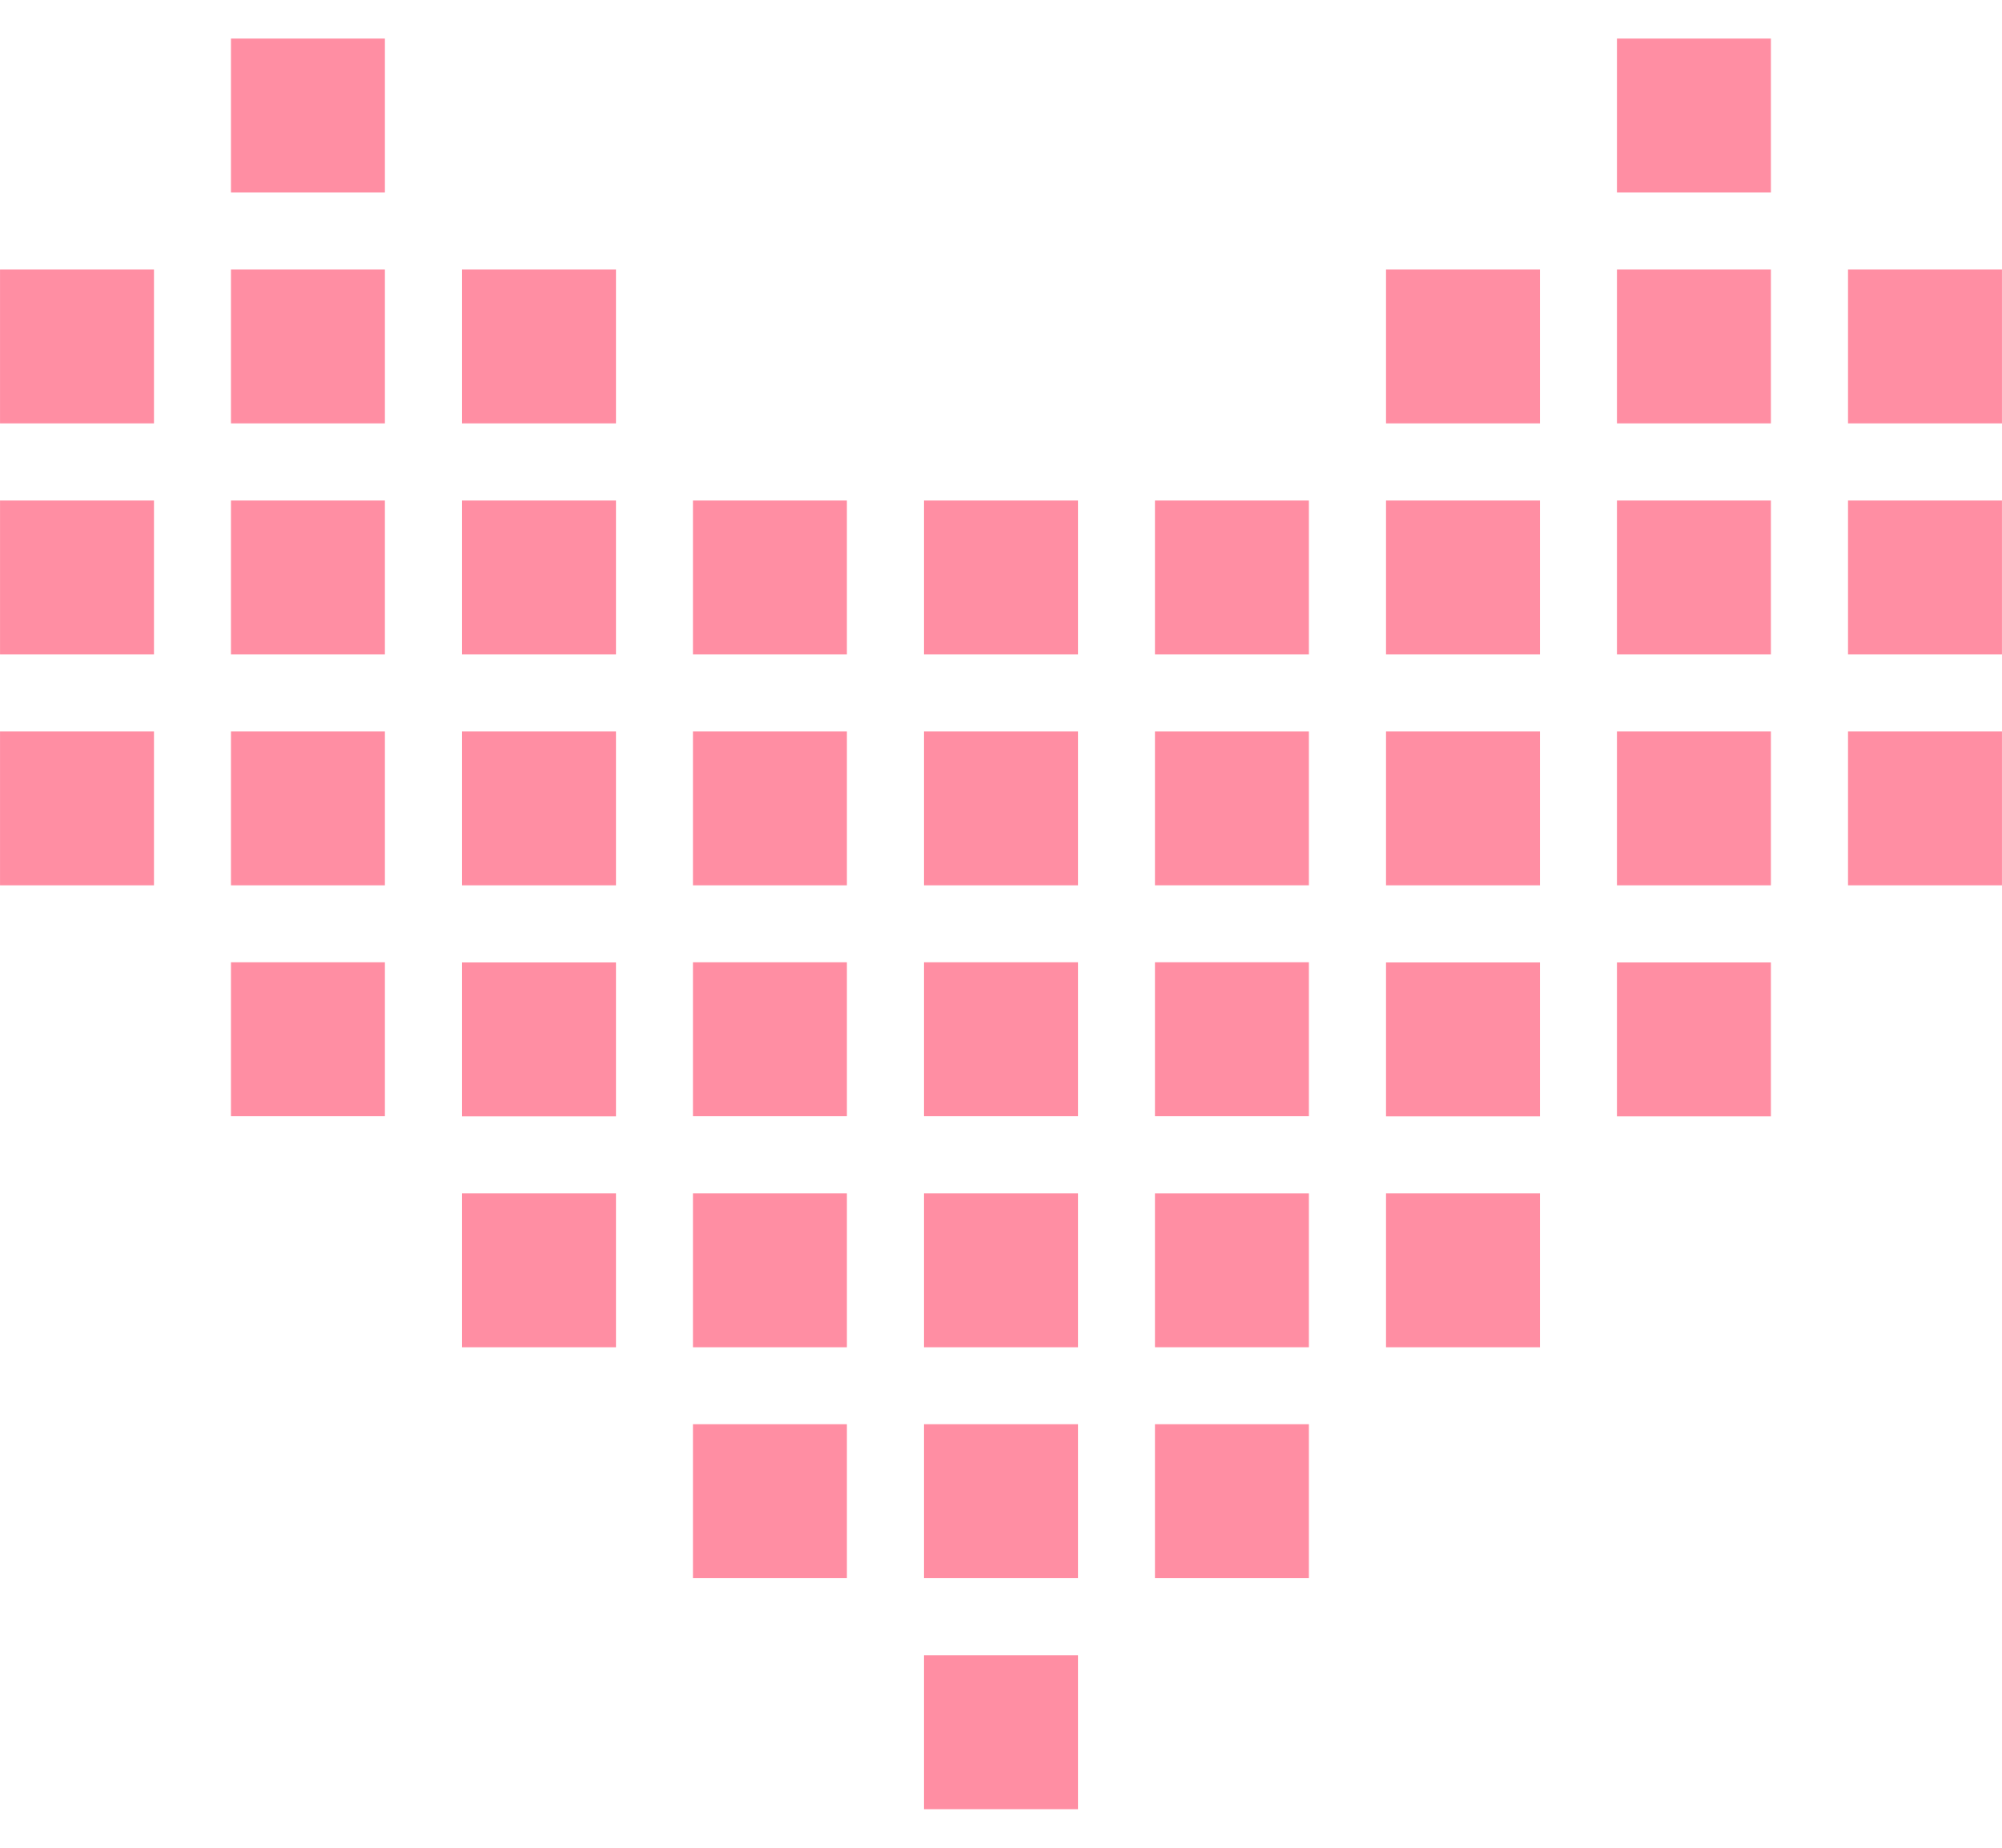
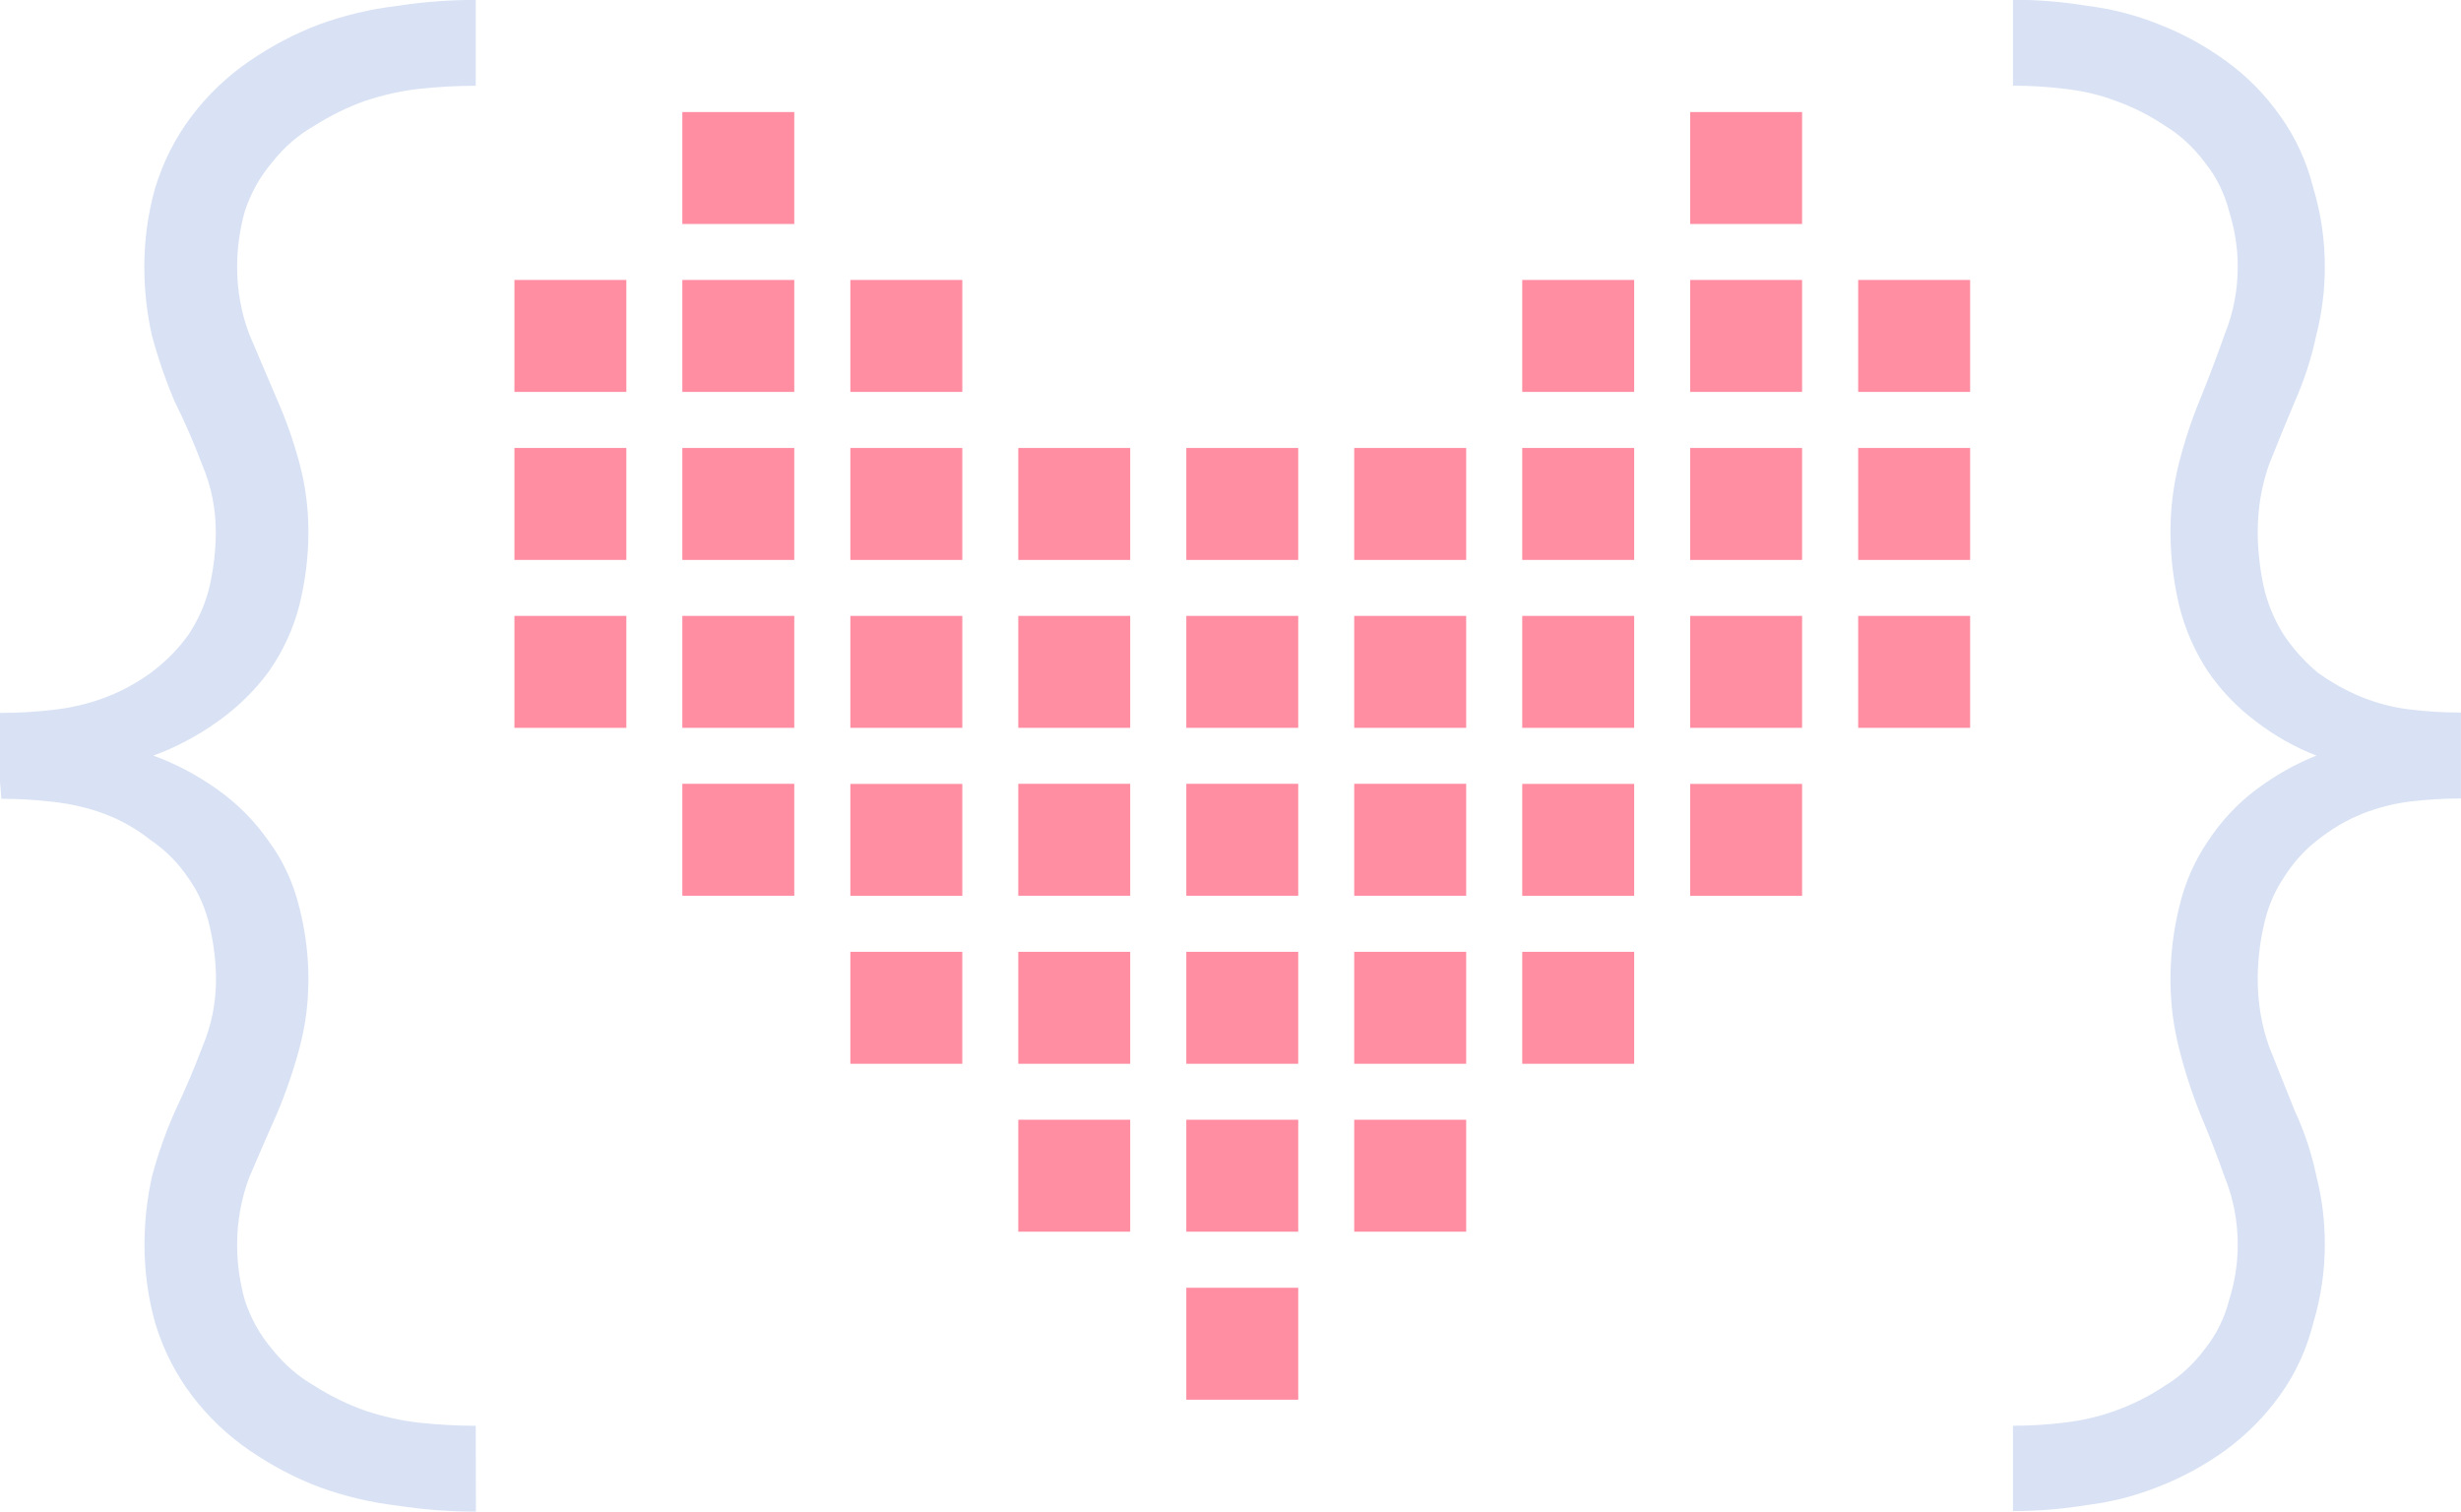
- <svg xmlns="http://www.w3.org/2000/svg" width="52" height="48" viewBox="0 0 13.758 12.7" version="1.1" id="svg1491">
+ <svg xmlns="http://www.w3.org/2000/svg" width="52.092" height="32" viewBox="0 0 13.783 8.467" version="1.1" id="svg1491">
  <defs id="defs1485" />
-   <g id="layer1" transform="translate(0,-284.3)">
-     <rect style="fill:#ff8ea3;fill-opacity:1;stroke:none;stroke-width:1.191;stroke-linejoin:round;stroke-miterlimit:4;stroke-dasharray:none;stroke-opacity:1" id="rect2038" width="1.058" height="1.058" x="1.587" y="284.565" rx="2.4295268e-06" ry="2.4295268e-06" />
-     <rect style="fill:#ff8ea3;fill-opacity:1;stroke:none;stroke-width:1.191;stroke-linejoin:round;stroke-miterlimit:4;stroke-dasharray:none;stroke-opacity:1" id="rect2038-3" width="1.058" height="1.058" x="1.9233703e-07" y="286.152" rx="2.4295268e-06" ry="2.4295268e-06" />
-     <rect style="fill:#ff8ea3;fill-opacity:1;stroke:none;stroke-width:1.191;stroke-linejoin:round;stroke-miterlimit:4;stroke-dasharray:none;stroke-opacity:1" id="rect2038-6" width="1.058" height="1.058" x="1.587" y="286.152" rx="2.4295268e-06" ry="2.4295268e-06" />
-     <rect style="fill:#ff8ea3;fill-opacity:1;stroke:none;stroke-width:1.191;stroke-linejoin:round;stroke-miterlimit:4;stroke-dasharray:none;stroke-opacity:1" id="rect2038-7" width="1.058" height="1.058" x="1.587" y="287.74" rx="2.4295268e-06" ry="2.4295268e-06" />
-     <rect style="fill:#ff8ea3;fill-opacity:1;stroke:none;stroke-width:1.191;stroke-linejoin:round;stroke-miterlimit:4;stroke-dasharray:none;stroke-opacity:1" id="rect2038-5" width="1.058" height="1.058" x="1.587" y="289.327" rx="2.4295268e-06" ry="2.4295268e-06" />
-     <rect style="fill:#ff8ea3;fill-opacity:1;stroke:none;stroke-width:1.191;stroke-linejoin:round;stroke-miterlimit:4;stroke-dasharray:none;stroke-opacity:1" id="rect2038-35" width="1.058" height="1.058" x="1.587" y="290.914" rx="2.4295268e-06" ry="2.4295268e-06" />
-     <rect style="fill:#ff8ea3;fill-opacity:1;stroke:none;stroke-width:1.191;stroke-linejoin:round;stroke-miterlimit:4;stroke-dasharray:none;stroke-opacity:1" id="rect2038-62" width="1.058" height="1.058" x="-6.1035527e-10" y="287.74" rx="2.4295268e-06" ry="2.4295268e-06" />
-     <rect style="fill:#ff8ea3;fill-opacity:1;stroke:none;stroke-width:1.191;stroke-linejoin:round;stroke-miterlimit:4;stroke-dasharray:none;stroke-opacity:1" id="rect2038-9" width="1.058" height="1.058" x="-6.1035527e-10" y="289.327" rx="2.4295268e-06" ry="2.4295268e-06" />
-     <rect style="fill:#ff8ea3;fill-opacity:1;stroke:none;stroke-width:1.191;stroke-linejoin:round;stroke-miterlimit:4;stroke-dasharray:none;stroke-opacity:1" id="rect2038-2" width="1.058" height="1.058" x="3.175" y="286.152" rx="2.4295268e-06" ry="2.4295268e-06" />
-     <rect style="fill:#ff8ea3;fill-opacity:1;stroke:none;stroke-width:1.191;stroke-linejoin:round;stroke-miterlimit:4;stroke-dasharray:none;stroke-opacity:1" id="rect2038-6-7" width="1.058" height="1.058" x="3.175" y="287.74" rx="2.4295268e-06" ry="2.4295268e-06" />
-     <rect style="fill:#ff8ea3;fill-opacity:1;stroke:none;stroke-width:1.191;stroke-linejoin:round;stroke-miterlimit:4;stroke-dasharray:none;stroke-opacity:1" id="rect2038-7-0" width="1.058" height="1.058" x="3.175" y="289.327" rx="2.4295268e-06" ry="2.4295268e-06" />
-     <rect style="fill:#ff8ea3;fill-opacity:1;stroke:none;stroke-width:1.191;stroke-linejoin:round;stroke-miterlimit:4;stroke-dasharray:none;stroke-opacity:1" id="rect2038-5-9" width="1.058" height="1.058" x="3.175" y="290.915" rx="2.4295268e-06" ry="2.4295268e-06" />
-     <rect style="fill:#ff8ea3;fill-opacity:1;stroke:none;stroke-width:1.191;stroke-linejoin:round;stroke-miterlimit:4;stroke-dasharray:none;stroke-opacity:1" id="rect2038-35-3" width="1.058" height="1.058" x="3.175" y="292.502" rx="2.4295268e-06" ry="2.4295268e-06" />
-     <rect style="fill:#ff8ea3;fill-opacity:1;stroke:none;stroke-width:1.191;stroke-linejoin:round;stroke-miterlimit:4;stroke-dasharray:none;stroke-opacity:1" id="rect2038-1" width="1.058" height="1.058" x="4.762" y="287.74" rx="2.4295268e-06" ry="2.4295268e-06" />
-     <rect style="fill:#ff8ea3;fill-opacity:1;stroke:none;stroke-width:1.191;stroke-linejoin:round;stroke-miterlimit:4;stroke-dasharray:none;stroke-opacity:1" id="rect2038-6-2" width="1.058" height="1.058" x="4.762" y="289.327" rx="2.4295268e-06" ry="2.4295268e-06" />
-     <rect style="fill:#ff8ea3;fill-opacity:1;stroke:none;stroke-width:1.191;stroke-linejoin:round;stroke-miterlimit:4;stroke-dasharray:none;stroke-opacity:1" id="rect2038-7-9" width="1.058" height="1.058" x="4.762" y="290.914" rx="2.4295268e-06" ry="2.4295268e-06" />
-     <rect style="fill:#ff8ea3;fill-opacity:1;stroke:none;stroke-width:1.191;stroke-linejoin:round;stroke-miterlimit:4;stroke-dasharray:none;stroke-opacity:1" id="rect2038-5-3" width="1.058" height="1.058" x="4.762" y="292.502" rx="2.4295268e-06" ry="2.4295268e-06" />
-     <rect style="fill:#ff8ea3;fill-opacity:1;stroke:none;stroke-width:1.191;stroke-linejoin:round;stroke-miterlimit:4;stroke-dasharray:none;stroke-opacity:1" id="rect2038-35-1" width="1.058" height="1.058" x="4.762" y="294.089" rx="2.4295268e-06" ry="2.4295268e-06" />
-     <rect style="fill:#ff8ea3;fill-opacity:1;stroke:none;stroke-width:1.191;stroke-linejoin:round;stroke-miterlimit:4;stroke-dasharray:none;stroke-opacity:1" id="rect2038-94" width="1.058" height="1.058" x="6.35" y="287.74" rx="2.4295268e-06" ry="2.4295268e-06" />
-     <rect style="fill:#ff8ea3;fill-opacity:1;stroke:none;stroke-width:1.191;stroke-linejoin:round;stroke-miterlimit:4;stroke-dasharray:none;stroke-opacity:1" id="rect2038-6-78" width="1.058" height="1.058" x="6.35" y="289.327" rx="2.4295268e-06" ry="2.4295268e-06" />
-     <rect style="fill:#ff8ea3;fill-opacity:1;stroke:none;stroke-width:1.191;stroke-linejoin:round;stroke-miterlimit:4;stroke-dasharray:none;stroke-opacity:1" id="rect2038-7-4" width="1.058" height="1.058" x="6.35" y="290.914" rx="2.4295268e-06" ry="2.4295268e-06" />
-     <rect style="fill:#ff8ea3;fill-opacity:1;stroke:none;stroke-width:1.191;stroke-linejoin:round;stroke-miterlimit:4;stroke-dasharray:none;stroke-opacity:1" id="rect2038-5-5" width="1.058" height="1.058" x="6.35" y="292.502" rx="2.4295268e-06" ry="2.4295268e-06" />
-     <rect style="fill:#ff8ea3;fill-opacity:1;stroke:none;stroke-width:1.191;stroke-linejoin:round;stroke-miterlimit:4;stroke-dasharray:none;stroke-opacity:1" id="rect2038-35-0" width="1.058" height="1.058" x="6.35" y="294.089" rx="2.4295268e-06" ry="2.4295268e-06" />
-     <rect style="fill:#ff8ea3;fill-opacity:1;stroke:none;stroke-width:1.191;stroke-linejoin:round;stroke-miterlimit:4;stroke-dasharray:none;stroke-opacity:1" id="rect2038-36" width="1.058" height="1.058" x="7.937" y="287.74" rx="2.4295268e-06" ry="2.4295268e-06" />
-     <rect style="fill:#ff8ea3;fill-opacity:1;stroke:none;stroke-width:1.191;stroke-linejoin:round;stroke-miterlimit:4;stroke-dasharray:none;stroke-opacity:1" id="rect2038-6-1" width="1.058" height="1.058" x="7.937" y="289.327" rx="2.4295268e-06" ry="2.4295268e-06" />
-     <rect style="fill:#ff8ea3;fill-opacity:1;stroke:none;stroke-width:1.191;stroke-linejoin:round;stroke-miterlimit:4;stroke-dasharray:none;stroke-opacity:1" id="rect2038-7-06" width="1.058" height="1.058" x="7.937" y="290.914" rx="2.4295268e-06" ry="2.4295268e-06" />
-     <rect style="fill:#ff8ea3;fill-opacity:1;stroke:none;stroke-width:1.191;stroke-linejoin:round;stroke-miterlimit:4;stroke-dasharray:none;stroke-opacity:1" id="rect2038-5-32" width="1.058" height="1.058" x="7.937" y="292.502" rx="2.4295268e-06" ry="2.4295268e-06" />
-     <rect style="fill:#ff8ea3;fill-opacity:1;stroke:none;stroke-width:1.191;stroke-linejoin:round;stroke-miterlimit:4;stroke-dasharray:none;stroke-opacity:1" id="rect2038-35-06" width="1.058" height="1.058" x="7.937" y="294.089" rx="2.4295268e-06" ry="2.4295268e-06" />
-     <rect style="fill:#ff8ea3;fill-opacity:1;stroke:none;stroke-width:1.191;stroke-linejoin:round;stroke-miterlimit:4;stroke-dasharray:none;stroke-opacity:1" id="rect2038-15" width="1.058" height="1.058" x="9.525" y="286.152" rx="2.4295268e-06" ry="2.4295268e-06" />
-     <rect style="fill:#ff8ea3;fill-opacity:1;stroke:none;stroke-width:1.191;stroke-linejoin:round;stroke-miterlimit:4;stroke-dasharray:none;stroke-opacity:1" id="rect2038-6-5" width="1.058" height="1.058" x="9.525" y="287.74" rx="2.4295268e-06" ry="2.4295268e-06" />
-     <rect style="fill:#ff8ea3;fill-opacity:1;stroke:none;stroke-width:1.191;stroke-linejoin:round;stroke-miterlimit:4;stroke-dasharray:none;stroke-opacity:1" id="rect2038-7-47" width="1.058" height="1.058" x="9.525" y="289.327" rx="2.4295268e-06" ry="2.4295268e-06" />
-     <rect style="fill:#ff8ea3;fill-opacity:1;stroke:none;stroke-width:1.191;stroke-linejoin:round;stroke-miterlimit:4;stroke-dasharray:none;stroke-opacity:1" id="rect2038-5-6" width="1.058" height="1.058" x="9.525" y="290.915" rx="2.4295268e-06" ry="2.4295268e-06" />
-     <rect style="fill:#ff8ea3;fill-opacity:1;stroke:none;stroke-width:1.191;stroke-linejoin:round;stroke-miterlimit:4;stroke-dasharray:none;stroke-opacity:1" id="rect2038-35-5" width="1.058" height="1.058" x="9.525" y="292.502" rx="2.4295268e-06" ry="2.4295268e-06" />
-     <rect style="fill:#ff8ea3;fill-opacity:1;stroke:none;stroke-width:1.191;stroke-linejoin:round;stroke-miterlimit:4;stroke-dasharray:none;stroke-opacity:1" id="rect2038-69" width="1.058" height="1.058" x="11.112" y="284.565" rx="2.4295268e-06" ry="2.4295268e-06" />
-     <rect style="fill:#ff8ea3;fill-opacity:1;stroke:none;stroke-width:1.191;stroke-linejoin:round;stroke-miterlimit:4;stroke-dasharray:none;stroke-opacity:1" id="rect2038-6-3" width="1.058" height="1.058" x="11.112" y="286.152" rx="2.4295268e-06" ry="2.4295268e-06" />
-     <rect style="fill:#ff8ea3;fill-opacity:1;stroke:none;stroke-width:1.191;stroke-linejoin:round;stroke-miterlimit:4;stroke-dasharray:none;stroke-opacity:1" id="rect2038-7-7" width="1.058" height="1.058" x="11.112" y="287.74" rx="2.4295268e-06" ry="2.4295268e-06" />
-     <rect style="fill:#ff8ea3;fill-opacity:1;stroke:none;stroke-width:1.191;stroke-linejoin:round;stroke-miterlimit:4;stroke-dasharray:none;stroke-opacity:1" id="rect2038-5-4" width="1.058" height="1.058" x="11.112" y="289.327" rx="2.4295268e-06" ry="2.4295268e-06" />
-     <rect style="fill:#ff8ea3;fill-opacity:1;stroke:none;stroke-width:1.191;stroke-linejoin:round;stroke-miterlimit:4;stroke-dasharray:none;stroke-opacity:1" id="rect2038-35-52" width="1.058" height="1.058" x="11.112" y="290.915" rx="2.4295268e-06" ry="2.4295268e-06" />
-     <rect style="fill:#ff8ea3;fill-opacity:1;stroke:none;stroke-width:1.191;stroke-linejoin:round;stroke-miterlimit:4;stroke-dasharray:none;stroke-opacity:1" id="rect2038-54" width="1.058" height="1.058" x="12.7" y="286.152" rx="2.4295268e-06" ry="2.4295268e-06" />
-     <rect style="fill:#ff8ea3;fill-opacity:1;stroke:none;stroke-width:1.191;stroke-linejoin:round;stroke-miterlimit:4;stroke-dasharray:none;stroke-opacity:1" id="rect2038-6-74" width="1.058" height="1.058" x="12.7" y="287.74" rx="2.4295268e-06" ry="2.4295268e-06" />
-     <rect style="fill:#ff8ea3;fill-opacity:1;stroke:none;stroke-width:1.191;stroke-linejoin:round;stroke-miterlimit:4;stroke-dasharray:none;stroke-opacity:1" id="rect2038-7-43" width="1.058" height="1.058" x="12.7" y="289.327" rx="2.4295268e-06" ry="2.4295268e-06" />
-     <rect style="fill:#ff8ea3;fill-opacity:1;stroke:none;stroke-width:1.191;stroke-linejoin:round;stroke-miterlimit:4;stroke-dasharray:none;stroke-opacity:1" id="rect2038-35-7" width="1.058" height="1.058" x="6.35" y="295.677" rx="2.4295268e-06" ry="2.4295268e-06" />
+   <g id="layer1" transform="translate(-6.550809,-286.4165)">
+     <g id="g27888" transform="matrix(0.5925924,0,0,0.5925924,9.43179,118.413)" style="stroke-width:1.688">
+       <rect style="fill:#ff8ea3;fill-opacity:1;stroke:none;stroke-width:2.009;stroke-linejoin:round;stroke-miterlimit:4;stroke-dasharray:none;stroke-opacity:1" id="rect2038" width="1.058" height="1.058" x="1.587" y="284.565" rx="4.0998275e-06" ry="4.0998275e-06" />
+       <rect style="fill:#ff8ea3;fill-opacity:1;stroke:none;stroke-width:2.009;stroke-linejoin:round;stroke-miterlimit:4;stroke-dasharray:none;stroke-opacity:1" id="rect2038-3" width="1.058" height="1.058" x="1.9233703e-07" y="286.152" rx="4.0998275e-06" ry="4.0998275e-06" />
+       <rect style="fill:#ff8ea3;fill-opacity:1;stroke:none;stroke-width:2.009;stroke-linejoin:round;stroke-miterlimit:4;stroke-dasharray:none;stroke-opacity:1" id="rect2038-6" width="1.058" height="1.058" x="1.587" y="286.152" rx="4.0998275e-06" ry="4.0998275e-06" />
+       <rect style="fill:#ff8ea3;fill-opacity:1;stroke:none;stroke-width:2.009;stroke-linejoin:round;stroke-miterlimit:4;stroke-dasharray:none;stroke-opacity:1" id="rect2038-7" width="1.058" height="1.058" x="1.587" y="287.74" rx="4.0998275e-06" ry="4.0998275e-06" />
+       <rect style="fill:#ff8ea3;fill-opacity:1;stroke:none;stroke-width:2.009;stroke-linejoin:round;stroke-miterlimit:4;stroke-dasharray:none;stroke-opacity:1" id="rect2038-5" width="1.058" height="1.058" x="1.587" y="289.327" rx="4.0998275e-06" ry="4.0998275e-06" />
+       <rect style="fill:#ff8ea3;fill-opacity:1;stroke:none;stroke-width:2.009;stroke-linejoin:round;stroke-miterlimit:4;stroke-dasharray:none;stroke-opacity:1" id="rect2038-35" width="1.058" height="1.058" x="1.587" y="290.914" rx="4.0998275e-06" ry="4.0998275e-06" />
+       <rect style="fill:#ff8ea3;fill-opacity:1;stroke:none;stroke-width:2.009;stroke-linejoin:round;stroke-miterlimit:4;stroke-dasharray:none;stroke-opacity:1" id="rect2038-62" width="1.058" height="1.058" x="-6.1035527e-10" y="287.74" rx="4.0998275e-06" ry="4.0998275e-06" />
+       <rect style="fill:#ff8ea3;fill-opacity:1;stroke:none;stroke-width:2.009;stroke-linejoin:round;stroke-miterlimit:4;stroke-dasharray:none;stroke-opacity:1" id="rect2038-9" width="1.058" height="1.058" x="-6.1035527e-10" y="289.327" rx="4.0998275e-06" ry="4.0998275e-06" />
+       <rect style="fill:#ff8ea3;fill-opacity:1;stroke:none;stroke-width:2.009;stroke-linejoin:round;stroke-miterlimit:4;stroke-dasharray:none;stroke-opacity:1" id="rect2038-2" width="1.058" height="1.058" x="3.175" y="286.152" rx="4.0998275e-06" ry="4.0998275e-06" />
+       <rect style="fill:#ff8ea3;fill-opacity:1;stroke:none;stroke-width:2.009;stroke-linejoin:round;stroke-miterlimit:4;stroke-dasharray:none;stroke-opacity:1" id="rect2038-6-7" width="1.058" height="1.058" x="3.175" y="287.74" rx="4.0998275e-06" ry="4.0998275e-06" />
+       <rect style="fill:#ff8ea3;fill-opacity:1;stroke:none;stroke-width:2.009;stroke-linejoin:round;stroke-miterlimit:4;stroke-dasharray:none;stroke-opacity:1" id="rect2038-7-0" width="1.058" height="1.058" x="3.175" y="289.327" rx="4.0998275e-06" ry="4.0998275e-06" />
+       <rect style="fill:#ff8ea3;fill-opacity:1;stroke:none;stroke-width:2.009;stroke-linejoin:round;stroke-miterlimit:4;stroke-dasharray:none;stroke-opacity:1" id="rect2038-5-9" width="1.058" height="1.058" x="3.175" y="290.915" rx="4.0998275e-06" ry="4.0998275e-06" />
+       <rect style="fill:#ff8ea3;fill-opacity:1;stroke:none;stroke-width:2.009;stroke-linejoin:round;stroke-miterlimit:4;stroke-dasharray:none;stroke-opacity:1" id="rect2038-35-3" width="1.058" height="1.058" x="3.175" y="292.502" rx="4.0998275e-06" ry="4.0998275e-06" />
+       <rect style="fill:#ff8ea3;fill-opacity:1;stroke:none;stroke-width:2.009;stroke-linejoin:round;stroke-miterlimit:4;stroke-dasharray:none;stroke-opacity:1" id="rect2038-1" width="1.058" height="1.058" x="4.762" y="287.74" rx="4.0998275e-06" ry="4.0998275e-06" />
+       <rect style="fill:#ff8ea3;fill-opacity:1;stroke:none;stroke-width:2.009;stroke-linejoin:round;stroke-miterlimit:4;stroke-dasharray:none;stroke-opacity:1" id="rect2038-6-2" width="1.058" height="1.058" x="4.762" y="289.327" rx="4.0998275e-06" ry="4.0998275e-06" />
+       <rect style="fill:#ff8ea3;fill-opacity:1;stroke:none;stroke-width:2.009;stroke-linejoin:round;stroke-miterlimit:4;stroke-dasharray:none;stroke-opacity:1" id="rect2038-7-9" width="1.058" height="1.058" x="4.762" y="290.914" rx="4.0998275e-06" ry="4.0998275e-06" />
+       <rect style="fill:#ff8ea3;fill-opacity:1;stroke:none;stroke-width:2.009;stroke-linejoin:round;stroke-miterlimit:4;stroke-dasharray:none;stroke-opacity:1" id="rect2038-5-3" width="1.058" height="1.058" x="4.762" y="292.502" rx="4.0998275e-06" ry="4.0998275e-06" />
+       <rect style="fill:#ff8ea3;fill-opacity:1;stroke:none;stroke-width:2.009;stroke-linejoin:round;stroke-miterlimit:4;stroke-dasharray:none;stroke-opacity:1" id="rect2038-35-1" width="1.058" height="1.058" x="4.762" y="294.089" rx="4.0998275e-06" ry="4.0998275e-06" />
+       <rect style="fill:#ff8ea3;fill-opacity:1;stroke:none;stroke-width:2.009;stroke-linejoin:round;stroke-miterlimit:4;stroke-dasharray:none;stroke-opacity:1" id="rect2038-94" width="1.058" height="1.058" x="6.35" y="287.74" rx="4.0998275e-06" ry="4.0998275e-06" />
+       <rect style="fill:#ff8ea3;fill-opacity:1;stroke:none;stroke-width:2.009;stroke-linejoin:round;stroke-miterlimit:4;stroke-dasharray:none;stroke-opacity:1" id="rect2038-6-78" width="1.058" height="1.058" x="6.35" y="289.327" rx="4.0998275e-06" ry="4.0998275e-06" />
+       <rect style="fill:#ff8ea3;fill-opacity:1;stroke:none;stroke-width:2.009;stroke-linejoin:round;stroke-miterlimit:4;stroke-dasharray:none;stroke-opacity:1" id="rect2038-7-4" width="1.058" height="1.058" x="6.35" y="290.914" rx="4.0998275e-06" ry="4.0998275e-06" />
+       <rect style="fill:#ff8ea3;fill-opacity:1;stroke:none;stroke-width:2.009;stroke-linejoin:round;stroke-miterlimit:4;stroke-dasharray:none;stroke-opacity:1" id="rect2038-5-5" width="1.058" height="1.058" x="6.35" y="292.502" rx="4.0998275e-06" ry="4.0998275e-06" />
+       <rect style="fill:#ff8ea3;fill-opacity:1;stroke:none;stroke-width:2.009;stroke-linejoin:round;stroke-miterlimit:4;stroke-dasharray:none;stroke-opacity:1" id="rect2038-35-0" width="1.058" height="1.058" x="6.35" y="294.089" rx="4.0998275e-06" ry="4.0998275e-06" />
+       <rect style="fill:#ff8ea3;fill-opacity:1;stroke:none;stroke-width:2.009;stroke-linejoin:round;stroke-miterlimit:4;stroke-dasharray:none;stroke-opacity:1" id="rect2038-36" width="1.058" height="1.058" x="7.937" y="287.74" rx="4.0998275e-06" ry="4.0998275e-06" />
+       <rect style="fill:#ff8ea3;fill-opacity:1;stroke:none;stroke-width:2.009;stroke-linejoin:round;stroke-miterlimit:4;stroke-dasharray:none;stroke-opacity:1" id="rect2038-6-1" width="1.058" height="1.058" x="7.937" y="289.327" rx="4.0998275e-06" ry="4.0998275e-06" />
+       <rect style="fill:#ff8ea3;fill-opacity:1;stroke:none;stroke-width:2.009;stroke-linejoin:round;stroke-miterlimit:4;stroke-dasharray:none;stroke-opacity:1" id="rect2038-7-06" width="1.058" height="1.058" x="7.937" y="290.914" rx="4.0998275e-06" ry="4.0998275e-06" />
+       <rect style="fill:#ff8ea3;fill-opacity:1;stroke:none;stroke-width:2.009;stroke-linejoin:round;stroke-miterlimit:4;stroke-dasharray:none;stroke-opacity:1" id="rect2038-5-32" width="1.058" height="1.058" x="7.937" y="292.502" rx="4.0998275e-06" ry="4.0998275e-06" />
+       <rect style="fill:#ff8ea3;fill-opacity:1;stroke:none;stroke-width:2.009;stroke-linejoin:round;stroke-miterlimit:4;stroke-dasharray:none;stroke-opacity:1" id="rect2038-35-06" width="1.058" height="1.058" x="7.937" y="294.089" rx="4.0998275e-06" ry="4.0998275e-06" />
+       <rect style="fill:#ff8ea3;fill-opacity:1;stroke:none;stroke-width:2.009;stroke-linejoin:round;stroke-miterlimit:4;stroke-dasharray:none;stroke-opacity:1" id="rect2038-15" width="1.058" height="1.058" x="9.525" y="286.152" rx="4.0998275e-06" ry="4.0998275e-06" />
+       <rect style="fill:#ff8ea3;fill-opacity:1;stroke:none;stroke-width:2.009;stroke-linejoin:round;stroke-miterlimit:4;stroke-dasharray:none;stroke-opacity:1" id="rect2038-6-5" width="1.058" height="1.058" x="9.525" y="287.74" rx="4.0998275e-06" ry="4.0998275e-06" />
+       <rect style="fill:#ff8ea3;fill-opacity:1;stroke:none;stroke-width:2.009;stroke-linejoin:round;stroke-miterlimit:4;stroke-dasharray:none;stroke-opacity:1" id="rect2038-7-47" width="1.058" height="1.058" x="9.525" y="289.327" rx="4.0998275e-06" ry="4.0998275e-06" />
+       <rect style="fill:#ff8ea3;fill-opacity:1;stroke:none;stroke-width:2.009;stroke-linejoin:round;stroke-miterlimit:4;stroke-dasharray:none;stroke-opacity:1" id="rect2038-5-6" width="1.058" height="1.058" x="9.525" y="290.915" rx="4.0998275e-06" ry="4.0998275e-06" />
+       <rect style="fill:#ff8ea3;fill-opacity:1;stroke:none;stroke-width:2.009;stroke-linejoin:round;stroke-miterlimit:4;stroke-dasharray:none;stroke-opacity:1" id="rect2038-35-5" width="1.058" height="1.058" x="9.525" y="292.502" rx="4.0998275e-06" ry="4.0998275e-06" />
+       <rect style="fill:#ff8ea3;fill-opacity:1;stroke:none;stroke-width:2.009;stroke-linejoin:round;stroke-miterlimit:4;stroke-dasharray:none;stroke-opacity:1" id="rect2038-69" width="1.058" height="1.058" x="11.112" y="284.565" rx="4.0998275e-06" ry="4.0998275e-06" />
+       <rect style="fill:#ff8ea3;fill-opacity:1;stroke:none;stroke-width:2.009;stroke-linejoin:round;stroke-miterlimit:4;stroke-dasharray:none;stroke-opacity:1" id="rect2038-6-3" width="1.058" height="1.058" x="11.112" y="286.152" rx="4.0998275e-06" ry="4.0998275e-06" />
+       <rect style="fill:#ff8ea3;fill-opacity:1;stroke:none;stroke-width:2.009;stroke-linejoin:round;stroke-miterlimit:4;stroke-dasharray:none;stroke-opacity:1" id="rect2038-7-7" width="1.058" height="1.058" x="11.112" y="287.74" rx="4.0998275e-06" ry="4.0998275e-06" />
+       <rect style="fill:#ff8ea3;fill-opacity:1;stroke:none;stroke-width:2.009;stroke-linejoin:round;stroke-miterlimit:4;stroke-dasharray:none;stroke-opacity:1" id="rect2038-5-4" width="1.058" height="1.058" x="11.112" y="289.327" rx="4.0998275e-06" ry="4.0998275e-06" />
+       <rect style="fill:#ff8ea3;fill-opacity:1;stroke:none;stroke-width:2.009;stroke-linejoin:round;stroke-miterlimit:4;stroke-dasharray:none;stroke-opacity:1" id="rect2038-35-52" width="1.058" height="1.058" x="11.112" y="290.915" rx="4.0998275e-06" ry="4.0998275e-06" />
+       <rect style="fill:#ff8ea3;fill-opacity:1;stroke:none;stroke-width:2.009;stroke-linejoin:round;stroke-miterlimit:4;stroke-dasharray:none;stroke-opacity:1" id="rect2038-54" width="1.058" height="1.058" x="12.7" y="286.152" rx="4.0998275e-06" ry="4.0998275e-06" />
+       <rect style="fill:#ff8ea3;fill-opacity:1;stroke:none;stroke-width:2.009;stroke-linejoin:round;stroke-miterlimit:4;stroke-dasharray:none;stroke-opacity:1" id="rect2038-6-74" width="1.058" height="1.058" x="12.7" y="287.74" rx="4.0998275e-06" ry="4.0998275e-06" />
+       <rect style="fill:#ff8ea3;fill-opacity:1;stroke:none;stroke-width:2.009;stroke-linejoin:round;stroke-miterlimit:4;stroke-dasharray:none;stroke-opacity:1" id="rect2038-7-43" width="1.058" height="1.058" x="12.7" y="289.327" rx="4.0998275e-06" ry="4.0998275e-06" />
+       <rect style="fill:#ff8ea3;fill-opacity:1;stroke:none;stroke-width:2.009;stroke-linejoin:round;stroke-miterlimit:4;stroke-dasharray:none;stroke-opacity:1" id="rect2038-35-7" width="1.058" height="1.058" x="6.35" y="295.677" rx="4.0998275e-06" ry="4.0998275e-06" />
+     </g>
+     <g aria-label="{" transform="matrix(0.9958489,0,0,1.004168,-0.52916,0)" id="text7600-3" style="font-weight:300;font-size:8.551px;line-height:110%;font-family:Iosevka;-inkscape-font-specification:'Iosevka, Light';letter-spacing:0px;word-spacing:0px;fill:#d9e2f4;stroke-width:0.265px">
+       <path d="m 9.786,293.659 q -0.222,0 -0.445,-0.034 -0.222,-0.026 -0.436,-0.103 -0.205,-0.077 -0.393,-0.205 -0.188,-0.128 -0.325,-0.308 -0.137,-0.18 -0.205,-0.402 -0.06,-0.214 -0.06,-0.436 0,-0.197 0.043,-0.385 0.051,-0.188 0.128,-0.359 0.086,-0.18 0.154,-0.359 0.077,-0.18 0.077,-0.376 0,-0.145 -0.034,-0.291 -0.034,-0.154 -0.12,-0.274 -0.086,-0.128 -0.214,-0.214 -0.12,-0.094 -0.257,-0.145 -0.137,-0.051 -0.291,-0.068 -0.145,-0.017 -0.291,-0.017 l -0.009,-0.111 v -0.368 q 0.154,0 0.299,-0.017 0.154,-0.017 0.291,-0.068 0.137,-0.051 0.257,-0.137 0.128,-0.094 0.214,-0.214 0.086,-0.128 0.12,-0.274 0.034,-0.154 0.034,-0.299 0,-0.197 -0.077,-0.376 -0.068,-0.18 -0.154,-0.351 -0.077,-0.18 -0.128,-0.368 -0.043,-0.188 -0.043,-0.385 0,-0.222 0.06,-0.436 0.068,-0.222 0.205,-0.402 0.137,-0.18 0.325,-0.308 0.188,-0.128 0.393,-0.205 0.214,-0.077 0.436,-0.103 0.222,-0.034 0.445,-0.034 v 0.479 q -0.154,0 -0.316,0.017 -0.154,0.017 -0.308,0.068 -0.145,0.051 -0.282,0.137 -0.137,0.077 -0.239,0.205 -0.103,0.12 -0.154,0.274 -0.043,0.154 -0.043,0.308 0,0.197 0.068,0.376 0.077,0.18 0.154,0.359 0.077,0.171 0.128,0.359 0.051,0.188 0.051,0.385 0,0.205 -0.051,0.41 -0.051,0.197 -0.171,0.368 -0.12,0.162 -0.291,0.282 -0.171,0.12 -0.359,0.188 0.188,0.068 0.359,0.188 0.171,0.12 0.291,0.291 0.12,0.162 0.171,0.368 0.051,0.197 0.051,0.402 0,0.197 -0.051,0.385 -0.051,0.188 -0.128,0.368 -0.077,0.171 -0.154,0.351 -0.068,0.18 -0.068,0.376 0,0.154 0.043,0.308 0.051,0.154 0.154,0.274 0.103,0.128 0.239,0.205 0.137,0.086 0.282,0.137 0.154,0.051 0.308,0.068 0.162,0.017 0.316,0.017 z" id="path24521" />
+     </g>
+     <g aria-label="}" transform="matrix(0.9661159,0,0,1.035073,0.3968409,0)" id="text7600-3-3" style="font-weight:300;font-size:8.296px;line-height:110%;font-family:Iosevka;-inkscape-font-specification:'Iosevka, Light';letter-spacing:0px;word-spacing:0px;fill:#d9e2f4;stroke-width:0.265px">
+       <path d="m 18.039,284.891 v -0.465 q 0.149,0 0.299,-0.017 0.158,-0.017 0.299,-0.066 0.149,-0.05 0.282,-0.133 0.133,-0.075 0.232,-0.199 0.1,-0.116 0.141,-0.265 0.05,-0.149 0.05,-0.299 0,-0.191 -0.075,-0.365 -0.066,-0.174 -0.141,-0.34 -0.075,-0.174 -0.124,-0.357 -0.05,-0.182 -0.05,-0.373 0,-0.199 0.05,-0.39 0.05,-0.199 0.166,-0.357 0.116,-0.166 0.282,-0.282 0.166,-0.116 0.348,-0.183 -0.183,-0.066 -0.348,-0.183 -0.166,-0.116 -0.282,-0.274 -0.116,-0.166 -0.166,-0.357 -0.05,-0.199 -0.05,-0.398 0,-0.191 0.05,-0.373 0.05,-0.183 0.124,-0.348 0.075,-0.174 0.141,-0.348 0.075,-0.174 0.075,-0.365 0,-0.149 -0.05,-0.299 -0.041,-0.149 -0.141,-0.265 -0.1,-0.124 -0.232,-0.199 -0.133,-0.083 -0.282,-0.133 -0.141,-0.05 -0.299,-0.066 -0.149,-0.017 -0.299,-0.017 v -0.465 q 0.216,0 0.431,0.033 0.216,0.025 0.415,0.1 0.207,0.075 0.39,0.199 0.183,0.124 0.315,0.299 0.133,0.174 0.191,0.39 0.066,0.207 0.066,0.423 0,0.191 -0.05,0.373 -0.041,0.182 -0.124,0.357 -0.075,0.166 -0.149,0.34 -0.066,0.174 -0.066,0.365 0,0.141 0.033,0.29 0.033,0.141 0.116,0.265 0.083,0.116 0.199,0.207 0.124,0.083 0.257,0.133 0.133,0.05 0.274,0.066 0.149,0.017 0.299,0.017 v 0.465 q -0.149,0 -0.299,0.017 -0.141,0.017 -0.274,0.066 -0.133,0.05 -0.257,0.141 -0.116,0.083 -0.199,0.207 -0.083,0.116 -0.116,0.265 -0.033,0.141 -0.033,0.282 0,0.191 0.066,0.365 0.075,0.174 0.149,0.348 0.083,0.166 0.124,0.348 0.05,0.182 0.05,0.373 0,0.216 -0.066,0.423 -0.058,0.216 -0.191,0.39 -0.133,0.174 -0.315,0.299 -0.183,0.124 -0.39,0.199 -0.199,0.075 -0.415,0.1 -0.216,0.033 -0.431,0.033 z" id="path24518" />
+     </g>
  </g>
</svg>
